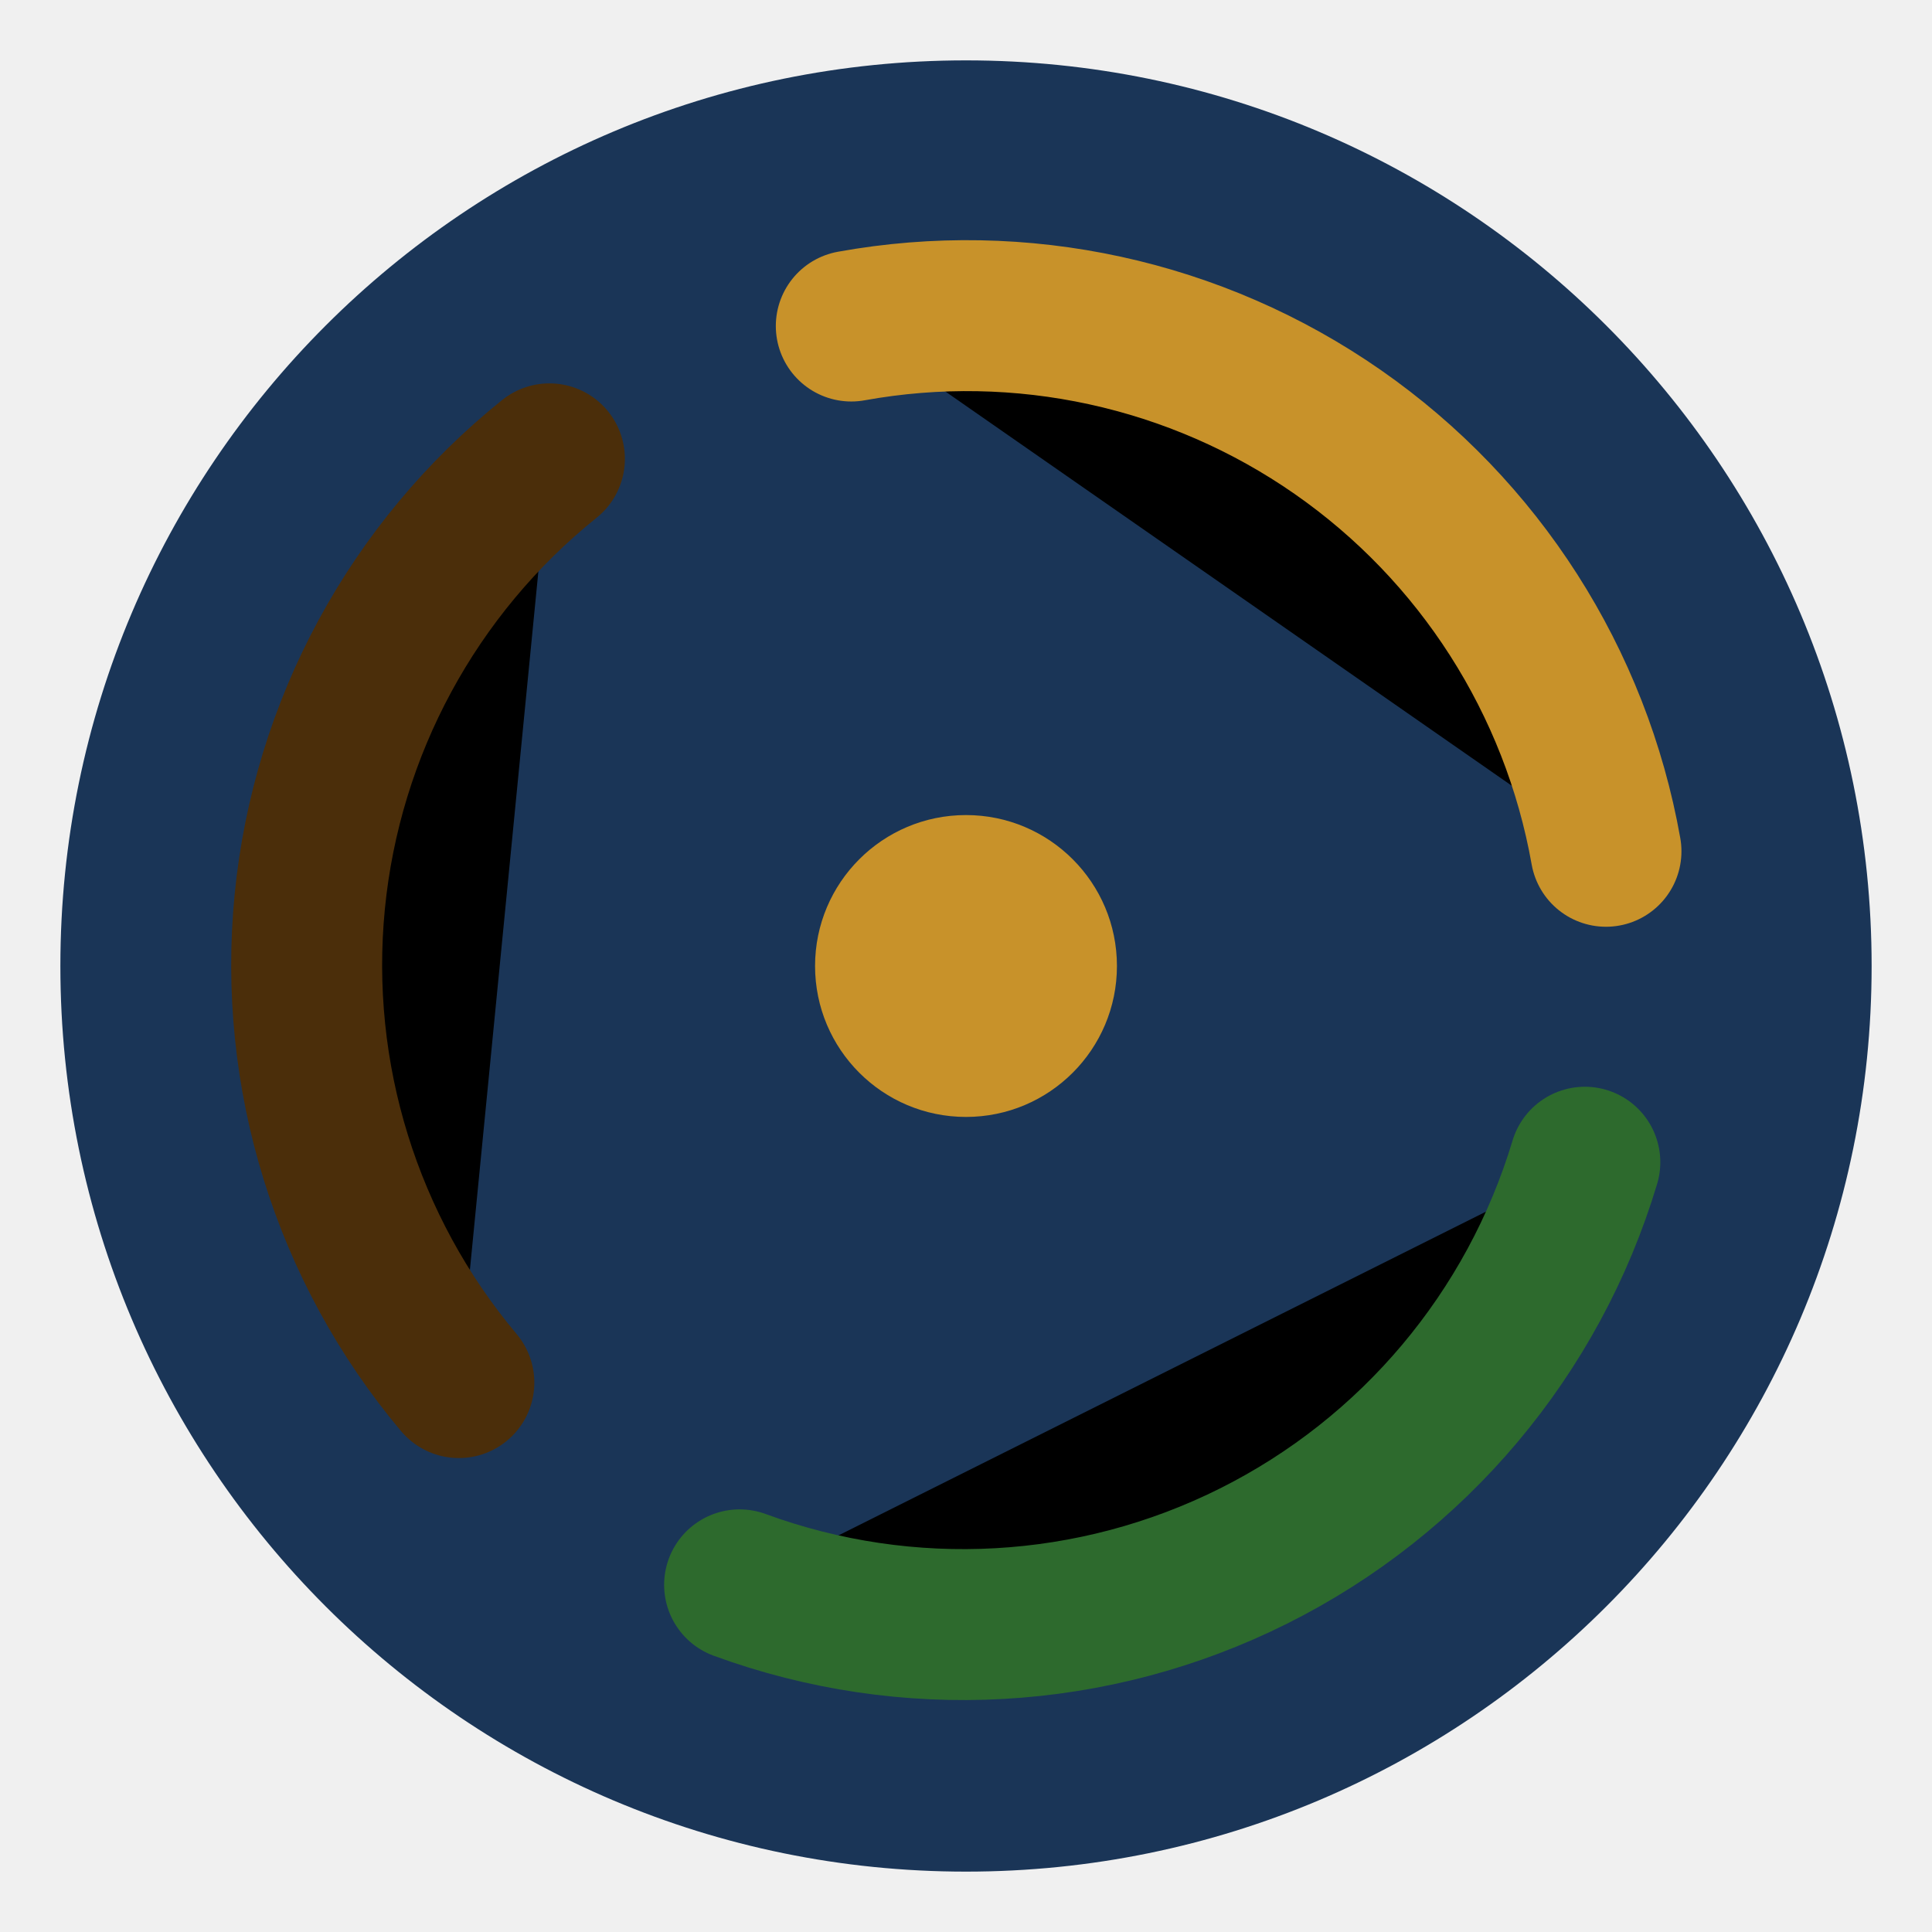
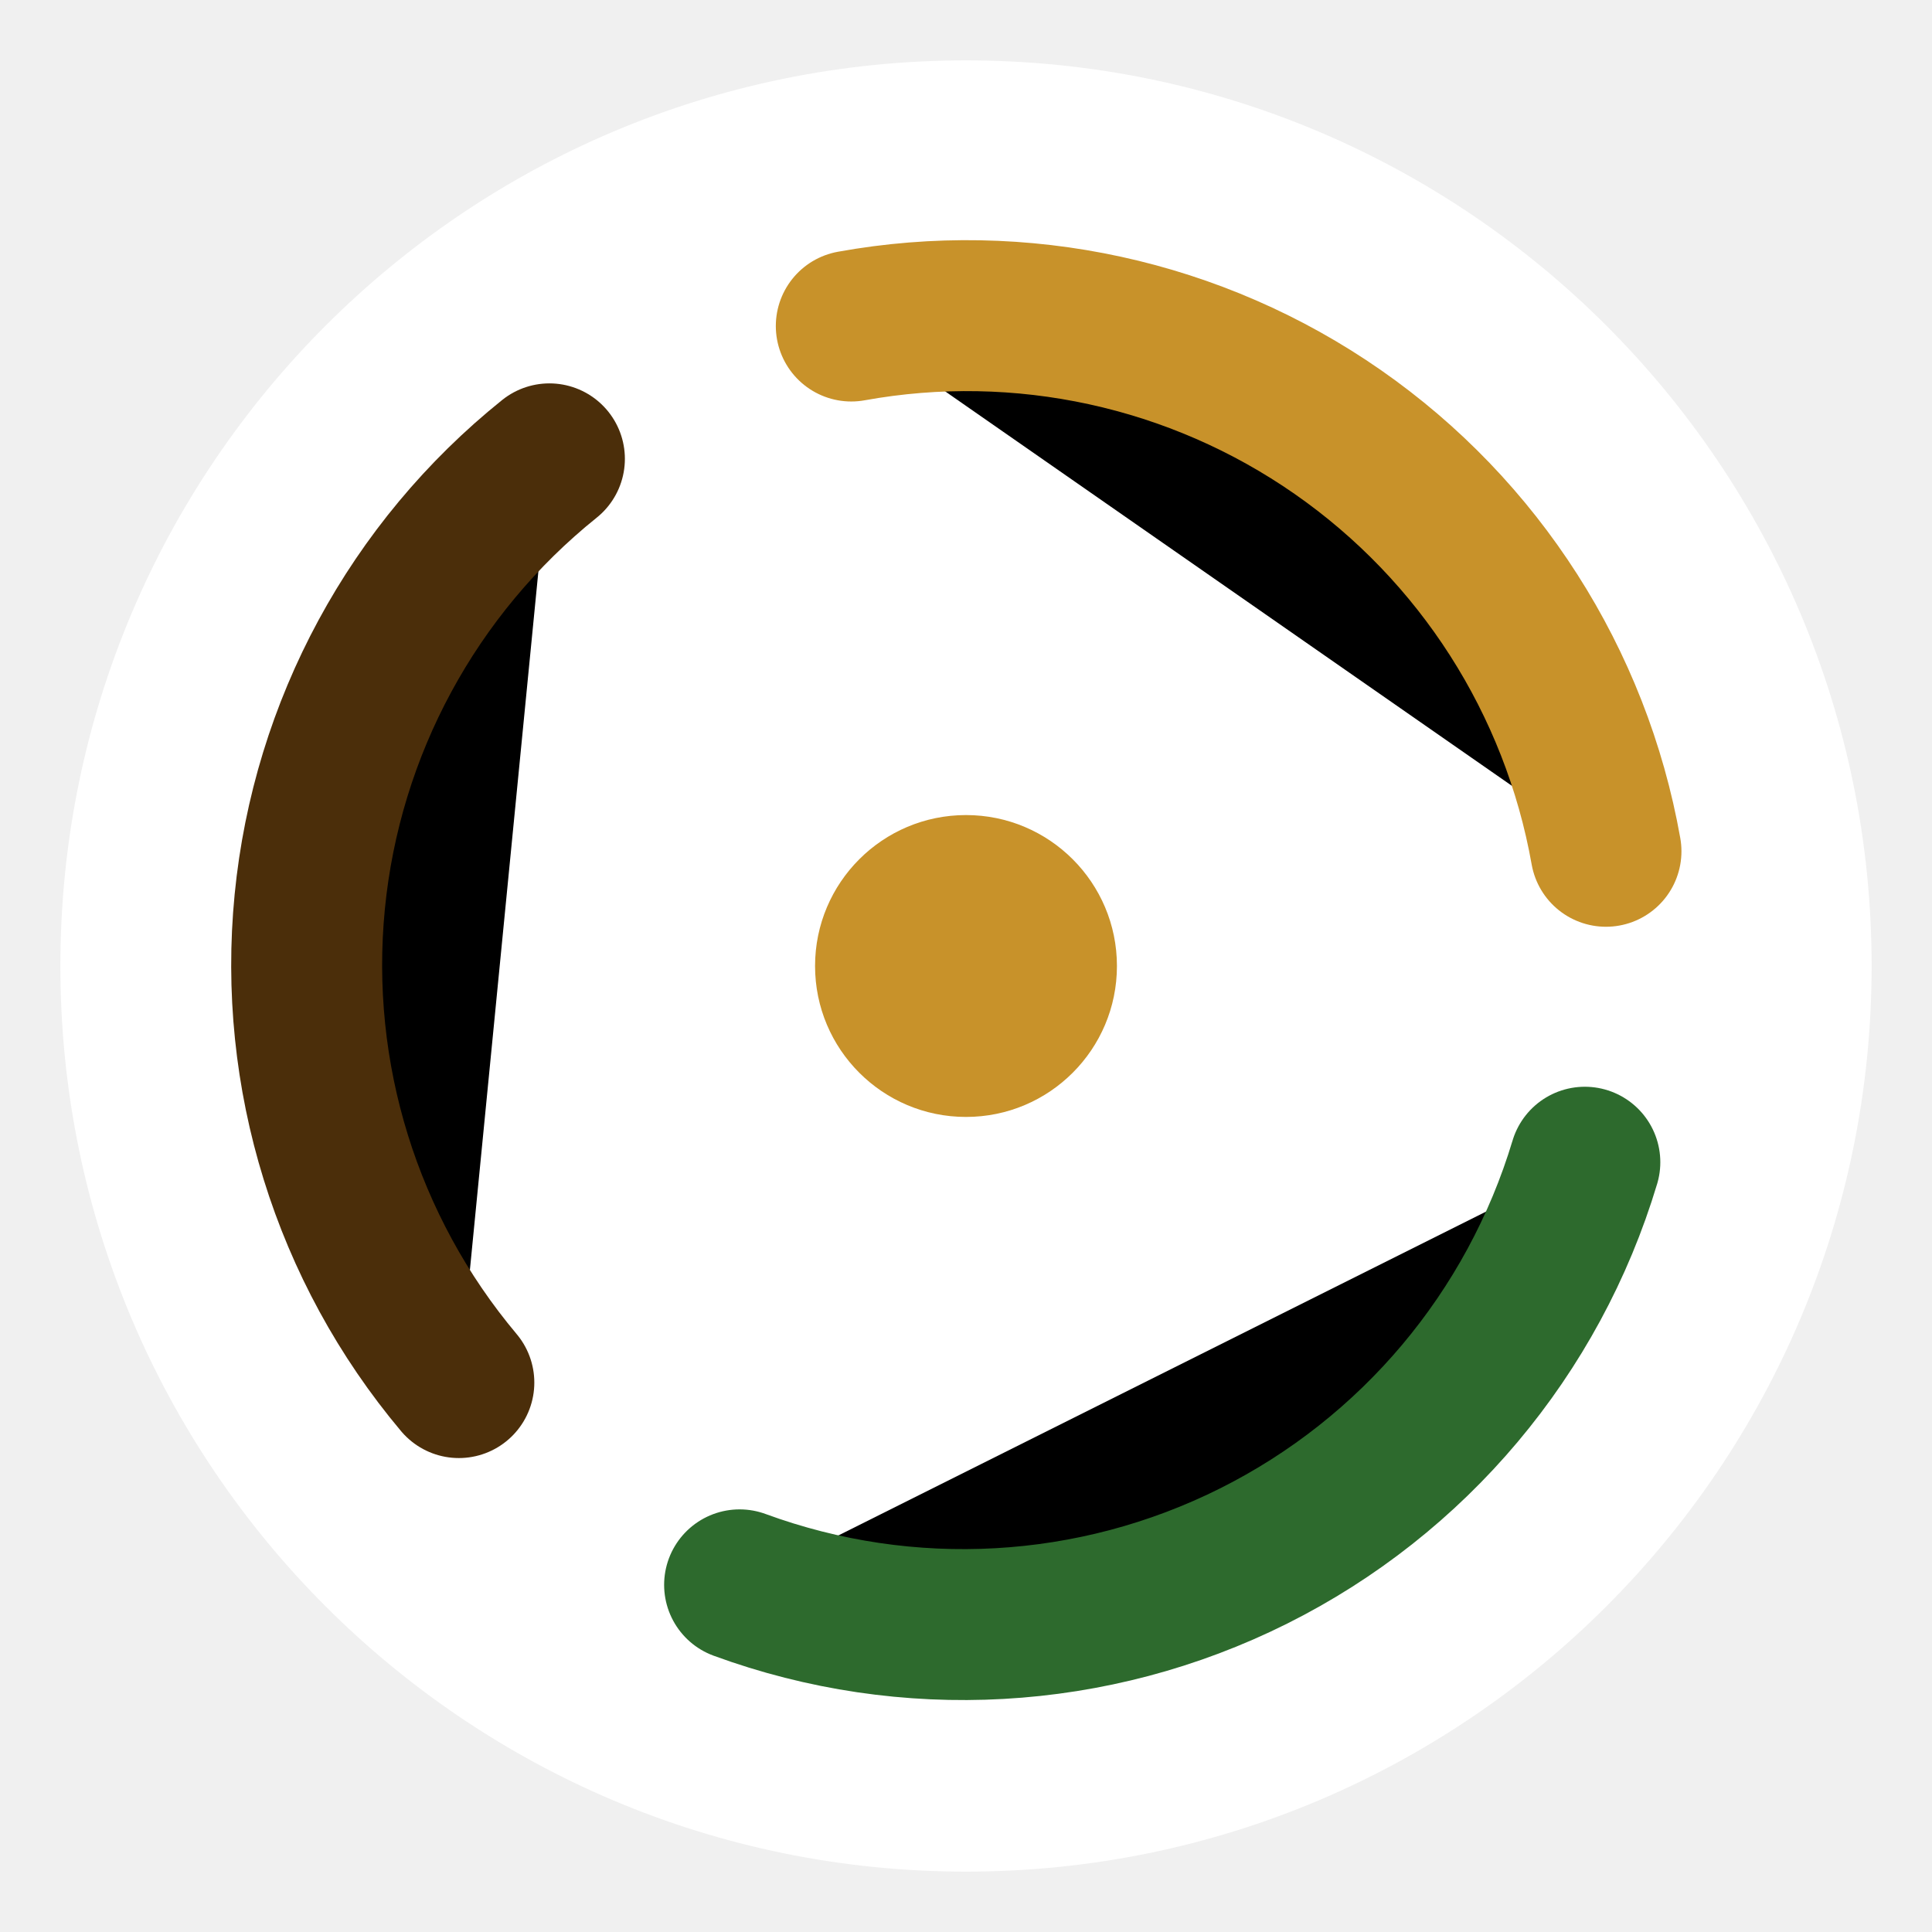
<svg xmlns="http://www.w3.org/2000/svg" viewBox="0 0 64 64">
-   <circle cx="32" cy="32" r="30" fill="#1A3557" />
+   <circle cx="32" cy="32" r="30" fill="#FFFFFF" />
  <circle cx="32" cy="32" r="5" fill="#C8922A" />
  <path d="M 52.5 38.5 A 21.5 21.5 0 0 1 24.5 52.5" stroke="#2D6A2D" stroke-width="5" stroke-linecap="round" />
  <path d="M 15.2 45.8 A 21.5 21.5 0 0 1 18.2 15.2" stroke="#4B2E0A" stroke-width="5" stroke-linecap="round" />
  <path d="M 28.2 10.8 A 21.5 21.5 0 0 1 53.2 28.2" stroke="#C8922A" stroke-width="5" stroke-linecap="round" />
</svg>
